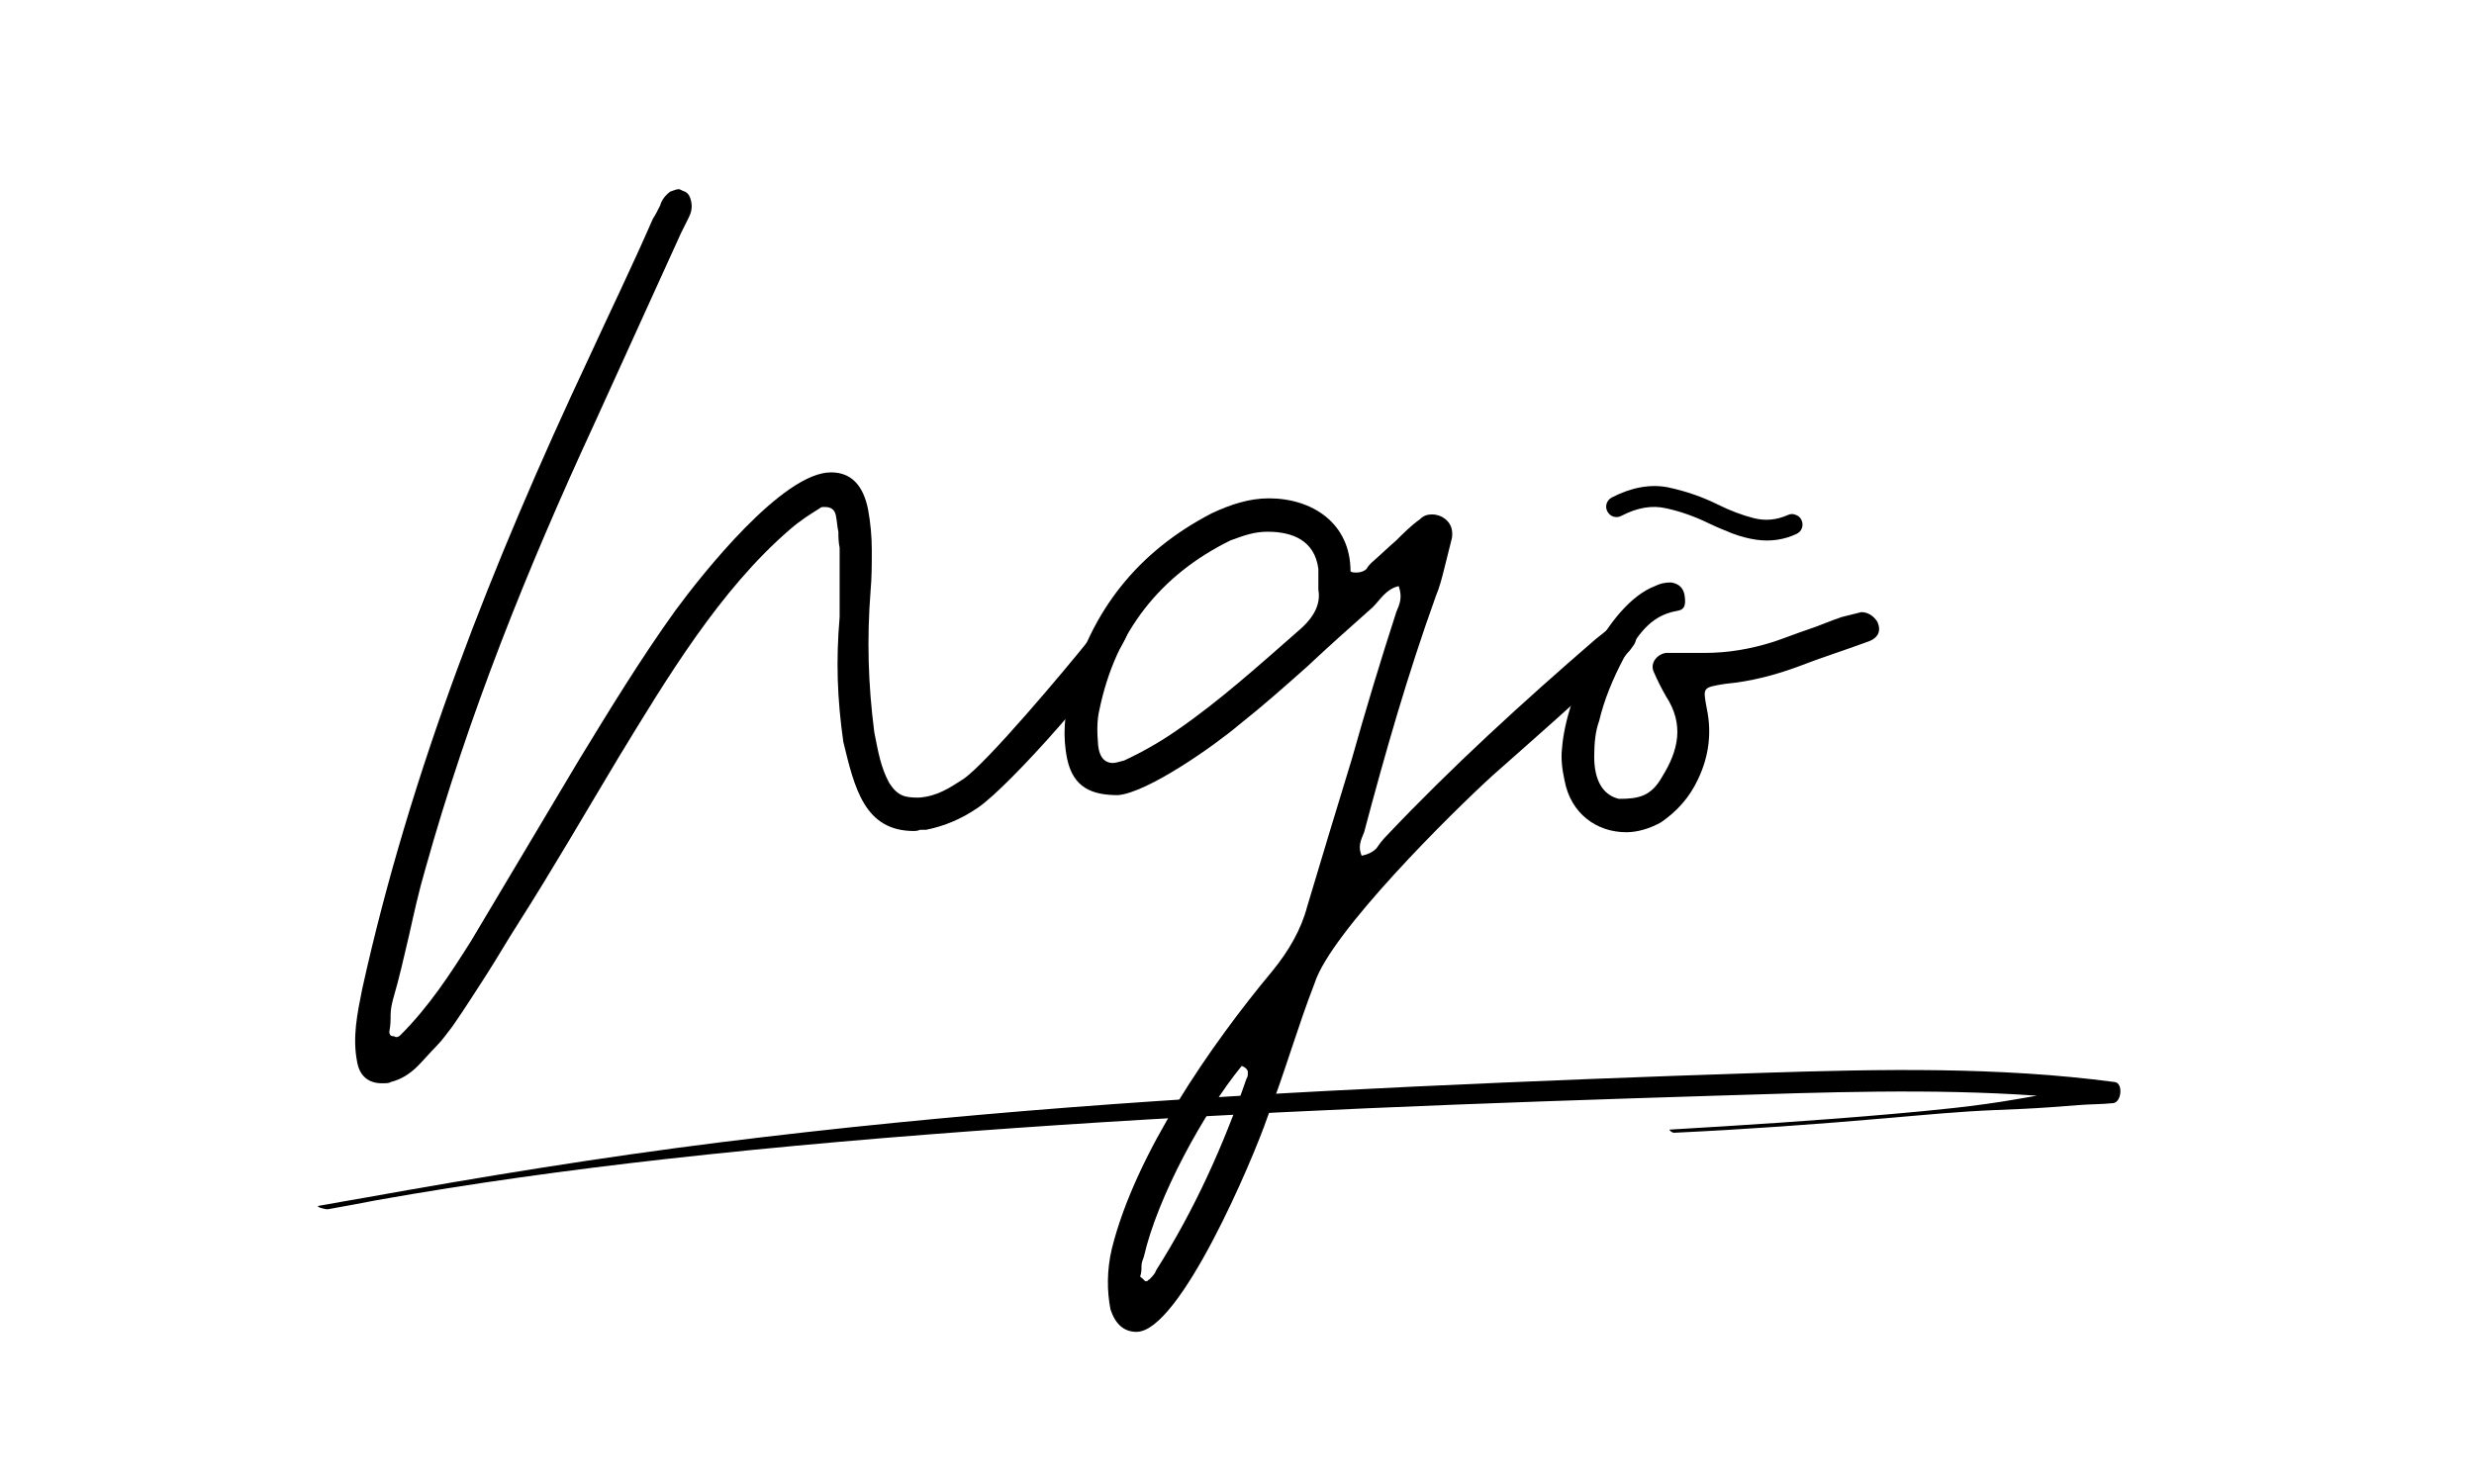
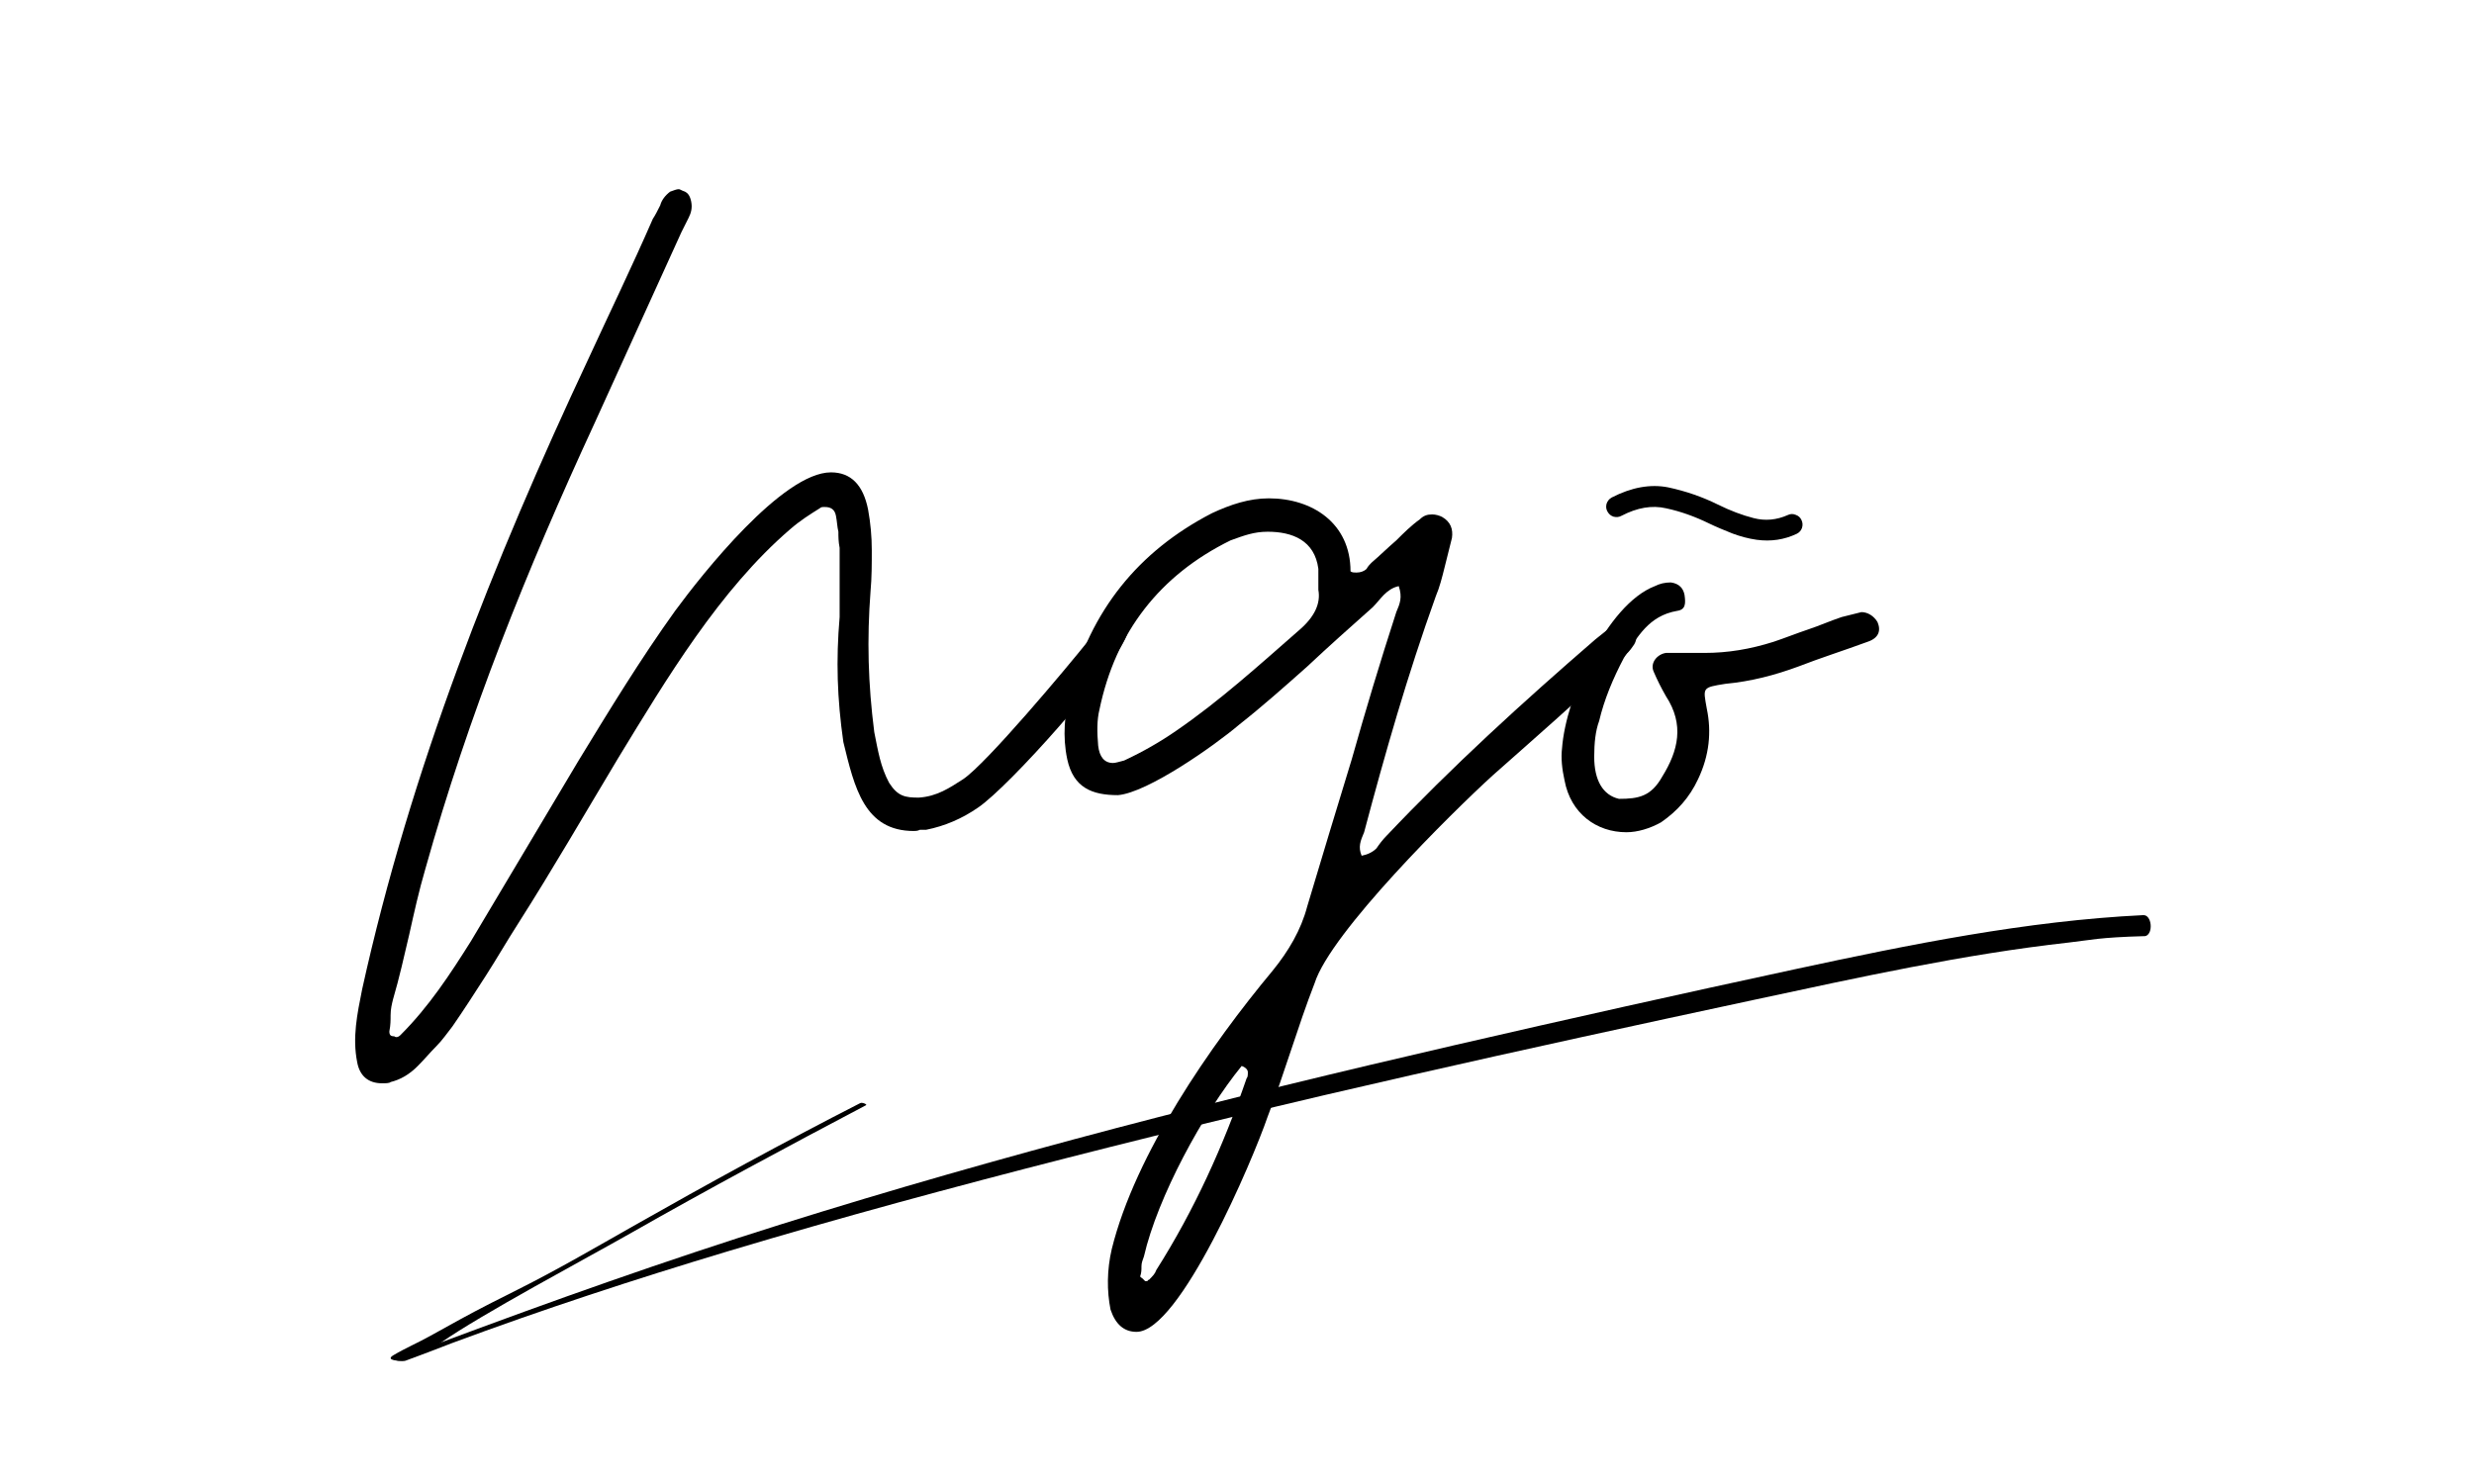
- <svg xmlns="http://www.w3.org/2000/svg" width="500" zoomAndPan="magnify" viewBox="0 0 375 225" height="300" preserveAspectRatio="xMidYMid meet" version="1.0">
-   <defs>
-     <g />
-     <clipPath id="8b11eb9a9d">
-       <path d="M 48 162 L 321.84 162 L 321.84 183.438 L 48 183.438 Z M 48 162 " clip-rule="nonzero" />
-     </clipPath>
-   </defs>
-   <g fill="#000000" fill-opacity="1">
-     <g transform="translate(53.7678, 135.5563)">
-       <g>
-         <path d="M 4.125 28.688 C 4.688 28.688 5.25 28.688 5.438 28.5 C 6.938 28.125 8.25 27.375 9.562 26.062 C 10.5 25.125 11.438 24 12.375 23.062 C 13.312 22.125 14.062 21 14.812 20.062 C 16.5 17.625 18.188 15 19.875 12.375 C 21.562 9.75 23.062 7.125 24.75 4.5 C 30 -3.75 34.875 -12.188 39.938 -20.625 C 47.25 -32.625 55.312 -46.125 66 -55.312 C 67.5 -56.625 69 -57.562 70.5 -58.5 C 70.688 -58.688 70.875 -58.688 71.25 -58.688 C 72.188 -58.688 72.75 -58.312 72.938 -57.375 C 73.125 -56.438 73.125 -55.688 73.312 -54.938 C 73.312 -54.188 73.312 -53.438 73.5 -52.5 L 73.5 -42 C 72.938 -35.438 73.125 -29.625 74.062 -23.062 C 75.75 -16.125 77.25 -9.562 84.75 -9.562 C 84.938 -9.562 85.312 -9.562 85.688 -9.75 C 85.875 -9.75 86.25 -9.75 86.625 -9.75 C 89.438 -10.312 92.062 -11.438 94.5 -13.125 C 99.188 -16.312 114.938 -33.938 117 -39.188 C 117.188 -40.125 117 -40.875 116.062 -41.25 C 115.688 -41.625 115.312 -41.812 114.75 -41.812 C 113.438 -41.812 111.938 -39.375 111.375 -38.625 C 107.625 -33.938 95.812 -19.875 92.25 -17.438 C 90.188 -16.125 88.312 -14.812 85.5 -14.625 C 83.438 -14.625 82.312 -14.812 81 -16.875 C 79.688 -19.312 79.312 -21.75 78.75 -24.562 C 77.812 -31.875 77.625 -38.625 78.188 -45.938 C 78.375 -48 78.375 -50.062 78.375 -52.125 C 78.375 -54.188 78.188 -56.25 77.812 -58.312 C 77.062 -62.062 75.188 -63.938 72.188 -63.938 C 64.875 -63.938 52.688 -48.562 48.562 -42.938 C 43.312 -35.625 38.625 -27.938 33.938 -20.25 L 17.625 7.125 C 14.438 12.188 11.25 17.062 6.938 21.375 C 6.562 21.75 6.188 21.75 6 21.562 C 5.438 21.562 5.25 21.375 5.25 20.812 C 5.438 19.875 5.438 19.125 5.438 18.375 C 5.438 17.438 5.625 16.688 5.812 15.938 C 6.75 12.75 7.5 9.375 8.25 6.188 C 9 2.812 9.75 -0.562 10.688 -3.75 C 17.25 -27.188 26.062 -49.125 36.375 -71.438 L 49.5 -100.312 C 49.875 -101.062 50.25 -101.812 50.625 -102.562 C 51 -103.312 51.188 -104.062 51 -105 C 50.812 -105.938 50.438 -106.312 50.062 -106.5 C 49.5 -106.688 49.312 -106.875 49.125 -106.875 C 48.75 -106.875 48.375 -106.688 47.812 -106.5 C 47.062 -105.938 46.5 -105.188 46.312 -104.438 C 45.938 -103.688 45.562 -102.938 45.188 -102.375 C 42 -95.062 38.625 -88.125 35.438 -81.188 C 21 -50.438 8.438 -18.75 1.125 14.438 C 0.375 18.188 -0.375 21.75 0.375 25.5 C 0.75 27.562 2.062 28.688 4.125 28.688 Z M 4.125 28.688 " />
-       </g>
-     </g>
-   </g>
-   <g fill="#000000" fill-opacity="1">
-     <g transform="translate(161.3941, 135.5563)">
-       <g>
-         <path d="M 10.875 66.375 C 17.438 66.375 28.5 40.312 30.75 33.75 C 32.062 30.375 33.188 27 34.312 23.625 C 35.438 20.25 36.562 16.875 37.875 13.5 C 40.312 5.812 58.688 -12.375 64.875 -18 C 71.438 -23.812 77.438 -29.062 83.625 -34.875 C 84 -35.25 84.375 -35.625 84.938 -36.188 C 85.312 -36.562 85.688 -36.938 86.062 -37.5 C 86.812 -38.438 86.812 -39.375 86.062 -40.312 C 85.688 -40.875 85.125 -41.25 84.375 -41.25 C 84.188 -41.25 83.812 -41.062 83.25 -40.875 L 80.438 -38.625 C 69.375 -29.062 58.688 -19.312 48.75 -8.812 C 48.188 -8.25 47.625 -7.5 47.25 -6.938 C 46.688 -6.375 45.938 -6 45 -5.812 C 44.438 -7.125 44.812 -8.062 45.375 -9.375 C 48.562 -21.375 51.938 -33.188 56.25 -45.188 C 56.812 -46.5 57.188 -48 57.562 -49.5 C 57.938 -51 58.312 -52.5 58.688 -54 C 58.875 -55.312 58.5 -56.438 57.188 -57.188 C 56.812 -57.375 56.25 -57.562 55.688 -57.562 C 54.938 -57.562 54.375 -57.375 53.812 -56.812 C 52.5 -55.875 51.375 -54.75 50.25 -53.625 C 48.938 -52.5 47.812 -51.375 46.5 -50.25 C 46.312 -50.062 45.938 -49.688 45.75 -49.312 C 45.375 -48.938 44.812 -48.75 44.25 -48.75 C 43.875 -48.75 43.5 -48.75 43.312 -48.938 C 43.312 -56.25 37.5 -60 30.938 -60 C 27.938 -60 25.125 -59.062 22.312 -57.75 C 11.062 -51.938 3.938 -42.938 0.75 -30.75 C 0 -27.188 -0.375 -24 0.375 -20.438 C 1.312 -16.125 4.125 -15 8.062 -15 C 12.562 -15.375 22.688 -22.5 26.438 -25.688 C 30 -28.5 33.375 -31.5 36.75 -34.5 C 39.938 -37.5 43.312 -40.5 46.688 -43.5 C 47.25 -44.062 47.812 -44.812 48.375 -45.375 C 48.938 -45.938 49.688 -46.5 50.625 -46.688 C 51.188 -45 50.812 -44.062 50.25 -42.75 C 47.812 -35.25 45.562 -27.75 43.5 -20.438 C 41.25 -13.125 39 -5.625 36.75 1.875 C 35.812 5.438 33.938 8.625 31.5 11.625 C 22.125 22.875 10.688 39.375 7.125 53.812 C 6.375 57 6.375 60.188 6.938 63 C 7.688 65.25 9 66.375 10.875 66.375 Z M 12.188 58.688 C 12 58.5 12 58.5 11.812 58.312 C 11.625 58.125 11.438 58.125 11.438 57.938 C 11.625 57.375 11.625 57 11.625 56.438 C 11.625 55.875 11.812 55.5 12 54.938 C 14.062 45.938 21 33.188 26.812 26.062 C 27.375 26.25 27.75 26.625 27.75 27 C 27.75 27.375 27.75 27.75 27.562 27.938 C 24 38.25 19.688 47.812 13.875 57 C 13.688 57.562 13.312 57.938 12.75 58.5 C 12.562 58.5 12.562 58.5 12.562 58.688 C 12.375 58.688 12.375 58.688 12.188 58.688 Z M 7.312 -19.875 C 6 -19.875 5.25 -20.812 5.062 -22.5 C 4.875 -24.562 4.875 -26.438 5.25 -27.938 C 7.688 -39.75 14.438 -48.375 25.125 -53.625 C 27.188 -54.375 28.688 -54.938 30.75 -54.938 C 34.5 -54.938 37.875 -53.625 38.438 -49.312 L 38.438 -46.125 C 38.812 -44.062 37.875 -42 35.438 -39.938 C 29.438 -34.688 23.438 -29.25 16.875 -24.75 C 14.438 -23.062 11.812 -21.562 9 -20.25 C 8.25 -20.062 7.688 -19.875 7.312 -19.875 Z M 7.312 -19.875 " />
-       </g>
-     </g>
-   </g>
-   <g fill="#000000" fill-opacity="1">
-     <g transform="translate(238.645, 135.5563)">
-       <g>
-         <path d="M 7.875 -9.375 C 9.562 -9.375 11.438 -9.938 13.125 -10.875 C 15.562 -12.562 17.438 -14.625 18.75 -17.438 C 20.438 -21 20.812 -24.562 20.062 -28.125 C 19.5 -31.312 19.312 -31.312 22.875 -31.875 C 26.812 -32.25 30.375 -33.188 33.938 -34.5 C 37.312 -35.812 40.875 -36.938 44.438 -38.25 C 46.125 -38.812 46.5 -39.938 45.938 -41.25 C 45.375 -42.188 44.438 -42.75 43.5 -42.75 L 40.5 -42 C 38.812 -41.438 37.125 -40.688 35.438 -40.125 C 33.75 -39.562 31.875 -38.812 30.188 -38.25 C 26.625 -37.125 23.25 -36.562 19.688 -36.562 L 13.875 -36.562 C 12.562 -36.375 11.438 -35.062 12 -33.75 C 12.562 -32.438 13.125 -31.312 13.875 -30 C 16.688 -25.688 15.75 -21.75 13.312 -17.812 C 11.625 -14.812 9.75 -14.438 6.75 -14.438 C 4.312 -15 3 -17.25 3 -20.812 C 3 -22.875 3.188 -24.75 3.75 -26.25 C 4.5 -29.438 5.812 -32.625 7.5 -35.812 C 9.562 -39 11.25 -42.188 15.562 -42.938 C 16.875 -43.125 16.875 -44.062 16.688 -45.375 C 16.5 -46.312 15.938 -47.062 14.625 -47.25 C 13.688 -47.25 12.938 -47.062 12.188 -46.688 C 4.875 -43.875 -1.312 -29.812 -1.875 -22.125 C -2.062 -20.625 -1.875 -18.938 -1.5 -17.25 C -0.562 -12.188 3.375 -9.375 7.875 -9.375 Z M 7.875 -9.375 " />
-       </g>
-     </g>
-   </g>
-   <g fill="#000000" fill-opacity="1">
-     <g transform="translate(236.7937, 98.37748)">
-       <g>
-         <path d="M 34.191 -20.289 C 32.496 -19.531 30.77 -19.375 29.043 -19.816 C 27.316 -20.254 25.469 -20.949 23.574 -21.887 C 21.234 -23.047 18.734 -23.91 16.074 -24.48 C 13.371 -25.016 10.52 -24.5 7.484 -22.938 C 7.094 -22.715 6.852 -22.391 6.715 -21.973 C 6.617 -21.551 6.645 -21.188 6.867 -20.801 C 7.094 -20.41 7.375 -20.172 7.793 -20.035 C 8.219 -19.938 8.617 -19.961 9.004 -20.184 C 11.359 -21.406 13.598 -21.809 15.754 -21.309 C 17.914 -20.848 20.105 -20.066 22.262 -19.012 C 23.414 -18.453 24.617 -17.969 25.82 -17.484 C 27.027 -17.039 28.215 -16.715 29.461 -16.539 C 31.641 -16.238 33.672 -16.551 35.543 -17.441 C 35.926 -17.625 36.207 -17.941 36.34 -18.32 C 36.477 -18.738 36.453 -19.141 36.27 -19.523 C 36.09 -19.945 35.766 -20.188 35.387 -20.32 C 34.977 -20.496 34.574 -20.473 34.191 -20.289 Z M 34.191 -20.289 " />
-       </g>
-     </g>
-   </g>
-   <g clip-path="url(#8b11eb9a9d)">
-     <path fill="#000000" d="M 320.555 164.059 C 303.008 161.719 284.996 162.09 267.203 162.66 C 249.609 163.227 232.027 163.914 214.465 164.738 C 196.922 165.566 179.398 166.562 161.934 167.914 C 144.258 169.285 126.664 171.008 109.184 173.195 C 91.141 175.449 73.254 178.371 55.562 181.547 C 53.152 181.98 50.723 182.379 48.316 182.824 C 47.742 182.934 49.281 183.406 49.711 183.336 C 52.176 182.918 54.625 182.438 57.074 181.973 C 71.465 179.414 86.055 177.402 100.781 175.746 C 118.316 173.781 136.035 172.285 153.73 171.039 C 171.492 169.785 189.305 168.824 207.129 168.039 C 224.855 167.262 242.602 166.668 260.348 166.117 C 276.469 165.617 292.688 165.004 308.762 166.125 C 307.73 166.301 306.703 166.477 305.676 166.656 C 299.504 167.742 293.047 168.348 286.711 168.906 C 275.551 169.887 264.32 170.609 253.098 171.266 C 252.895 171.277 253.445 171.758 253.734 171.746 C 264.543 171.238 275.305 170.461 286.043 169.527 C 291.531 169.055 297.09 168.512 302.621 168.297 C 305.312 168.191 308 168.078 310.68 167.883 C 312.164 167.777 313.645 167.664 315.125 167.547 C 316.844 167.406 318.594 167.434 320.305 167.254 C 321.586 167.117 321.848 164.23 320.555 164.059 " fill-opacity="1" fill-rule="nonzero" />
-   </g>
+ <svg xmlns="http://www.w3.org/2000/svg" width="500" height="300" viewBox="0 0 500 300" fill="none">
+   <path d="M361.315 104.117C359.054 105.127 356.752 105.335 354.45 104.747C352.148 104.164 349.685 103.237 347.159 101.987C344.039 100.44 340.705 99.289 337.159 98.528C333.554 97.815 329.752 98.502 325.705 100.585C325.185 100.882 324.862 101.315 324.679 101.872C324.549 102.434 324.586 102.919 324.882 103.434C325.185 103.955 325.56 104.273 326.117 104.455C326.685 104.585 327.216 104.554 327.731 104.257C330.872 102.627 333.856 102.091 336.731 102.757C339.612 103.372 342.534 104.414 345.409 105.82C346.945 106.565 348.549 107.21 350.153 107.856C351.763 108.45 353.346 108.882 355.007 109.117C357.914 109.518 360.622 109.101 363.117 107.914C363.627 107.669 364.002 107.247 364.179 106.742C364.362 106.184 364.33 105.648 364.086 105.138C363.846 104.575 363.414 104.252 362.909 104.075C362.362 103.841 361.825 103.872 361.315 104.117Z" fill="black" />
+   <path d="M433.161 185.001C409.552 186.142 385.979 190.939 362.734 195.944C339.76 200.897 316.828 206.007 293.953 211.293C271.104 216.574 248.318 222.074 225.698 228.022C202.802 234.053 180.099 240.517 157.661 247.564C134.495 254.835 111.698 262.944 89.213 271.34C86.146 272.481 83.052 273.585 80 274.746C79.271 275.022 81.401 275.277 81.948 275.079C85.088 273.939 88.193 272.731 91.302 271.533C109.594 264.741 128.281 258.611 147.234 252.918C169.797 246.147 192.719 239.949 215.672 234.079C238.703 228.189 261.87 222.663 285.099 217.371C308.208 212.106 331.375 207.079 354.557 202.111C375.615 197.6 396.776 192.913 418.161 190.533C422.5 190.05 424 189.501 433.594 189.241C435.245 188.757 434.896 184.918 433.161 185.001Z" fill="black" />
+   <path d="M81.5 275C82.156 274.805 87.694 272.415 89 271.5C97.395 265.621 118.522 254.385 127.432 249.314C143.138 240.372 159.073 231.836 175.033 223.419C175.319 223.265 174.267 222.79 173.855 223C158.425 230.892 143.196 239.219 128.084 247.799C120.356 252.184 112.564 256.731 104.644 260.693C100.785 262.616 96.945 264.559 93.151 266.634C91.056 267.78 88.96 268.938 86.874 270.102C84.444 271.461 81.887 272.548 79.5 273.971C77.707 275.038 80.844 275.195 81.5 275Z" fill="black" />
+   <path d="M77.19 218.992C77.94 218.992 78.69 218.992 78.94 218.742C80.94 218.242 82.69 217.242 84.44 215.492C85.69 214.242 86.94 212.742 88.19 211.492C89.44 210.242 90.44 208.742 91.44 207.492C93.69 204.242 95.94 200.742 98.19 197.242C100.44 193.742 102.44 190.242 104.69 186.742C111.69 175.742 118.19 164.492 124.94 153.242C134.69 137.242 145.44 119.242 159.69 106.992C161.69 105.242 163.69 103.992 165.69 102.742C165.94 102.492 166.19 102.492 166.69 102.492C167.94 102.492 168.69 102.992 168.94 104.242C169.19 105.492 169.19 106.492 169.44 107.492C169.44 108.492 169.44 109.492 169.69 110.742V124.742C168.94 133.492 169.19 141.242 170.44 149.992C172.69 159.242 174.69 167.992 184.69 167.992C184.94 167.992 185.44 167.992 185.94 167.742C186.19 167.742 186.69 167.742 187.19 167.742C190.94 166.992 194.44 165.492 197.69 163.242C203.94 158.992 224.94 135.492 227.69 128.492C227.94 127.242 227.69 126.242 226.44 125.742C225.94 125.242 225.44 124.992 224.69 124.992C222.94 124.992 220.94 128.242 220.19 129.242C215.19 135.492 199.44 154.242 194.69 157.492C191.94 159.242 189.44 160.992 185.69 161.242C182.94 161.242 181.44 160.992 179.69 158.242C177.94 154.992 177.44 151.742 176.69 147.992C175.44 138.242 175.19 129.242 175.94 119.492C176.19 116.742 176.19 113.992 176.19 111.242C176.19 108.492 175.94 105.742 175.44 102.992C174.44 97.992 171.94 95.492 167.94 95.492C158.19 95.492 141.94 115.992 136.44 123.492C129.44 133.242 123.19 143.492 116.94 153.742L95.19 190.242C90.94 196.992 86.69 203.492 80.94 209.242C80.44 209.742 79.94 209.742 79.69 209.492C78.94 209.492 78.69 209.242 78.69 208.492C78.94 207.242 78.94 206.242 78.94 205.242C78.94 203.992 79.19 202.992 79.44 201.992C80.69 197.742 81.69 193.242 82.69 188.992C83.69 184.492 84.69 179.992 85.94 175.742C94.69 144.492 106.44 115.242 120.19 85.492L137.69 46.992C138.19 45.992 138.69 44.992 139.19 43.992C139.69 42.992 139.94 41.992 139.69 40.742C139.44 39.492 138.94 38.992 138.44 38.742C137.69 38.492 137.44 38.242 137.19 38.242C136.69 38.242 136.19 38.492 135.44 38.742C134.44 39.492 133.69 40.492 133.44 41.492C132.94 42.492 132.44 43.492 131.94 44.242C127.69 53.992 123.19 63.242 118.94 72.492C99.69 113.492 82.94 155.742 73.19 199.992C72.19 204.992 71.19 209.742 72.19 214.742C72.69 217.492 74.44 218.992 77.19 218.992Z" fill="black" />
+   <path d="M229.692 269.242C238.442 269.242 253.192 234.492 256.192 225.742C257.942 221.242 259.442 216.742 260.942 212.242C262.442 207.742 263.942 203.242 265.692 198.742C268.942 188.492 293.442 164.242 301.692 156.742C310.442 148.992 318.442 141.992 326.692 134.242C327.192 133.742 327.692 133.242 328.442 132.492C328.942 131.992 329.442 131.492 329.942 130.742C330.942 129.492 330.942 128.242 329.942 126.992C329.442 126.242 328.692 125.742 327.692 125.742C327.442 125.742 326.942 125.992 326.192 126.242L322.442 129.242C307.692 141.992 293.442 154.992 280.192 168.992C279.442 169.742 278.692 170.742 278.192 171.492C277.442 172.242 276.442 172.742 275.192 172.992C274.442 171.242 274.942 169.992 275.692 168.242C279.942 152.242 284.442 136.492 290.192 120.492C290.942 118.742 291.442 116.742 291.942 114.742C292.442 112.742 292.942 110.742 293.442 108.742C293.692 106.992 293.192 105.492 291.442 104.492C290.942 104.242 290.192 103.992 289.442 103.992C288.442 103.992 287.692 104.242 286.942 104.992C285.192 106.242 283.692 107.742 282.192 109.242C280.442 110.742 278.942 112.242 277.192 113.742C276.942 113.992 276.442 114.492 276.192 114.992C275.692 115.492 274.942 115.742 274.192 115.742C273.692 115.742 273.192 115.742 272.942 115.492C272.942 105.742 265.192 100.742 256.442 100.742C252.442 100.742 248.692 101.992 244.942 103.742C229.942 111.492 220.442 123.492 216.192 139.742C215.192 144.492 214.692 148.742 215.692 153.492C216.942 159.242 220.692 160.742 225.942 160.742C231.942 160.242 245.442 150.742 250.442 146.492C255.192 142.742 259.692 138.742 264.192 134.742C268.442 130.742 272.942 126.742 277.442 122.742C278.192 121.992 278.942 120.992 279.692 120.242C280.442 119.492 281.442 118.742 282.692 118.492C283.442 120.742 282.942 121.992 282.192 123.742C278.942 133.742 275.942 143.742 273.192 153.492C270.192 163.242 267.192 173.242 264.192 183.242C262.942 187.992 260.442 192.242 257.192 196.242C244.692 211.242 229.442 233.242 224.692 252.492C223.692 256.742 223.692 260.992 224.442 264.742C225.442 267.742 227.192 269.242 229.692 269.242ZM231.442 258.992C231.192 258.742 231.192 258.742 230.942 258.492C230.692 258.242 230.442 258.242 230.442 257.992C230.692 257.242 230.692 256.742 230.692 255.992C230.692 255.242 230.942 254.742 231.192 253.992C233.942 241.992 243.192 224.992 250.942 215.492C251.692 215.742 252.192 216.242 252.192 216.742C252.192 217.242 252.192 217.742 251.942 217.992C247.192 231.742 241.442 244.492 233.692 256.742C233.442 257.492 232.942 257.992 232.192 258.742C231.942 258.742 231.942 258.742 231.942 258.992C231.692 258.992 231.692 258.992 231.442 258.992ZM224.942 154.242C223.192 154.242 222.192 152.992 221.942 150.742C221.692 147.992 221.692 145.492 222.192 143.492C225.442 127.742 234.442 116.242 248.692 109.242C251.442 108.242 253.442 107.492 256.192 107.492C261.192 107.492 265.692 109.242 266.442 114.992V119.242C266.942 121.992 265.692 124.742 262.442 127.492C254.442 134.492 246.442 141.742 237.692 147.742C234.442 149.992 230.942 151.992 227.192 153.742C226.192 153.992 225.442 154.242 224.942 154.242Z" fill="black" />
+   <path d="M328.693 168.242C330.943 168.242 333.443 167.492 335.693 166.242C338.943 163.992 341.443 161.242 343.193 157.492C345.443 152.742 345.943 147.992 344.943 143.242C344.193 138.992 343.943 138.992 348.693 138.242C353.943 137.742 358.693 136.492 363.443 134.742C367.943 132.992 372.693 131.492 377.443 129.742C379.693 128.992 380.193 127.492 379.443 125.742C378.693 124.492 377.443 123.742 376.193 123.742L372.193 124.742C369.943 125.492 367.693 126.492 365.443 127.242C363.193 127.992 360.693 128.992 358.443 129.742C353.693 131.242 349.193 131.992 344.443 131.992H336.693C334.943 132.242 333.443 133.992 334.193 135.742C334.943 137.492 335.693 138.992 336.693 140.742C340.443 146.492 339.193 151.742 335.943 156.992C333.693 160.992 331.193 161.492 327.193 161.492C323.943 160.742 322.193 157.742 322.193 152.992C322.193 150.242 322.443 147.742 323.193 145.742C324.193 141.492 325.943 137.242 328.193 132.992C330.943 128.742 333.193 124.492 338.943 123.492C340.693 123.242 340.693 121.992 340.443 120.242C340.193 118.992 339.443 117.992 337.693 117.742C336.443 117.742 335.443 117.992 334.443 118.492C324.693 122.242 316.443 140.992 315.693 151.242C315.443 153.242 315.693 155.492 316.193 157.742C317.443 164.492 322.693 168.242 328.693 168.242Z" fill="black" />
</svg>
